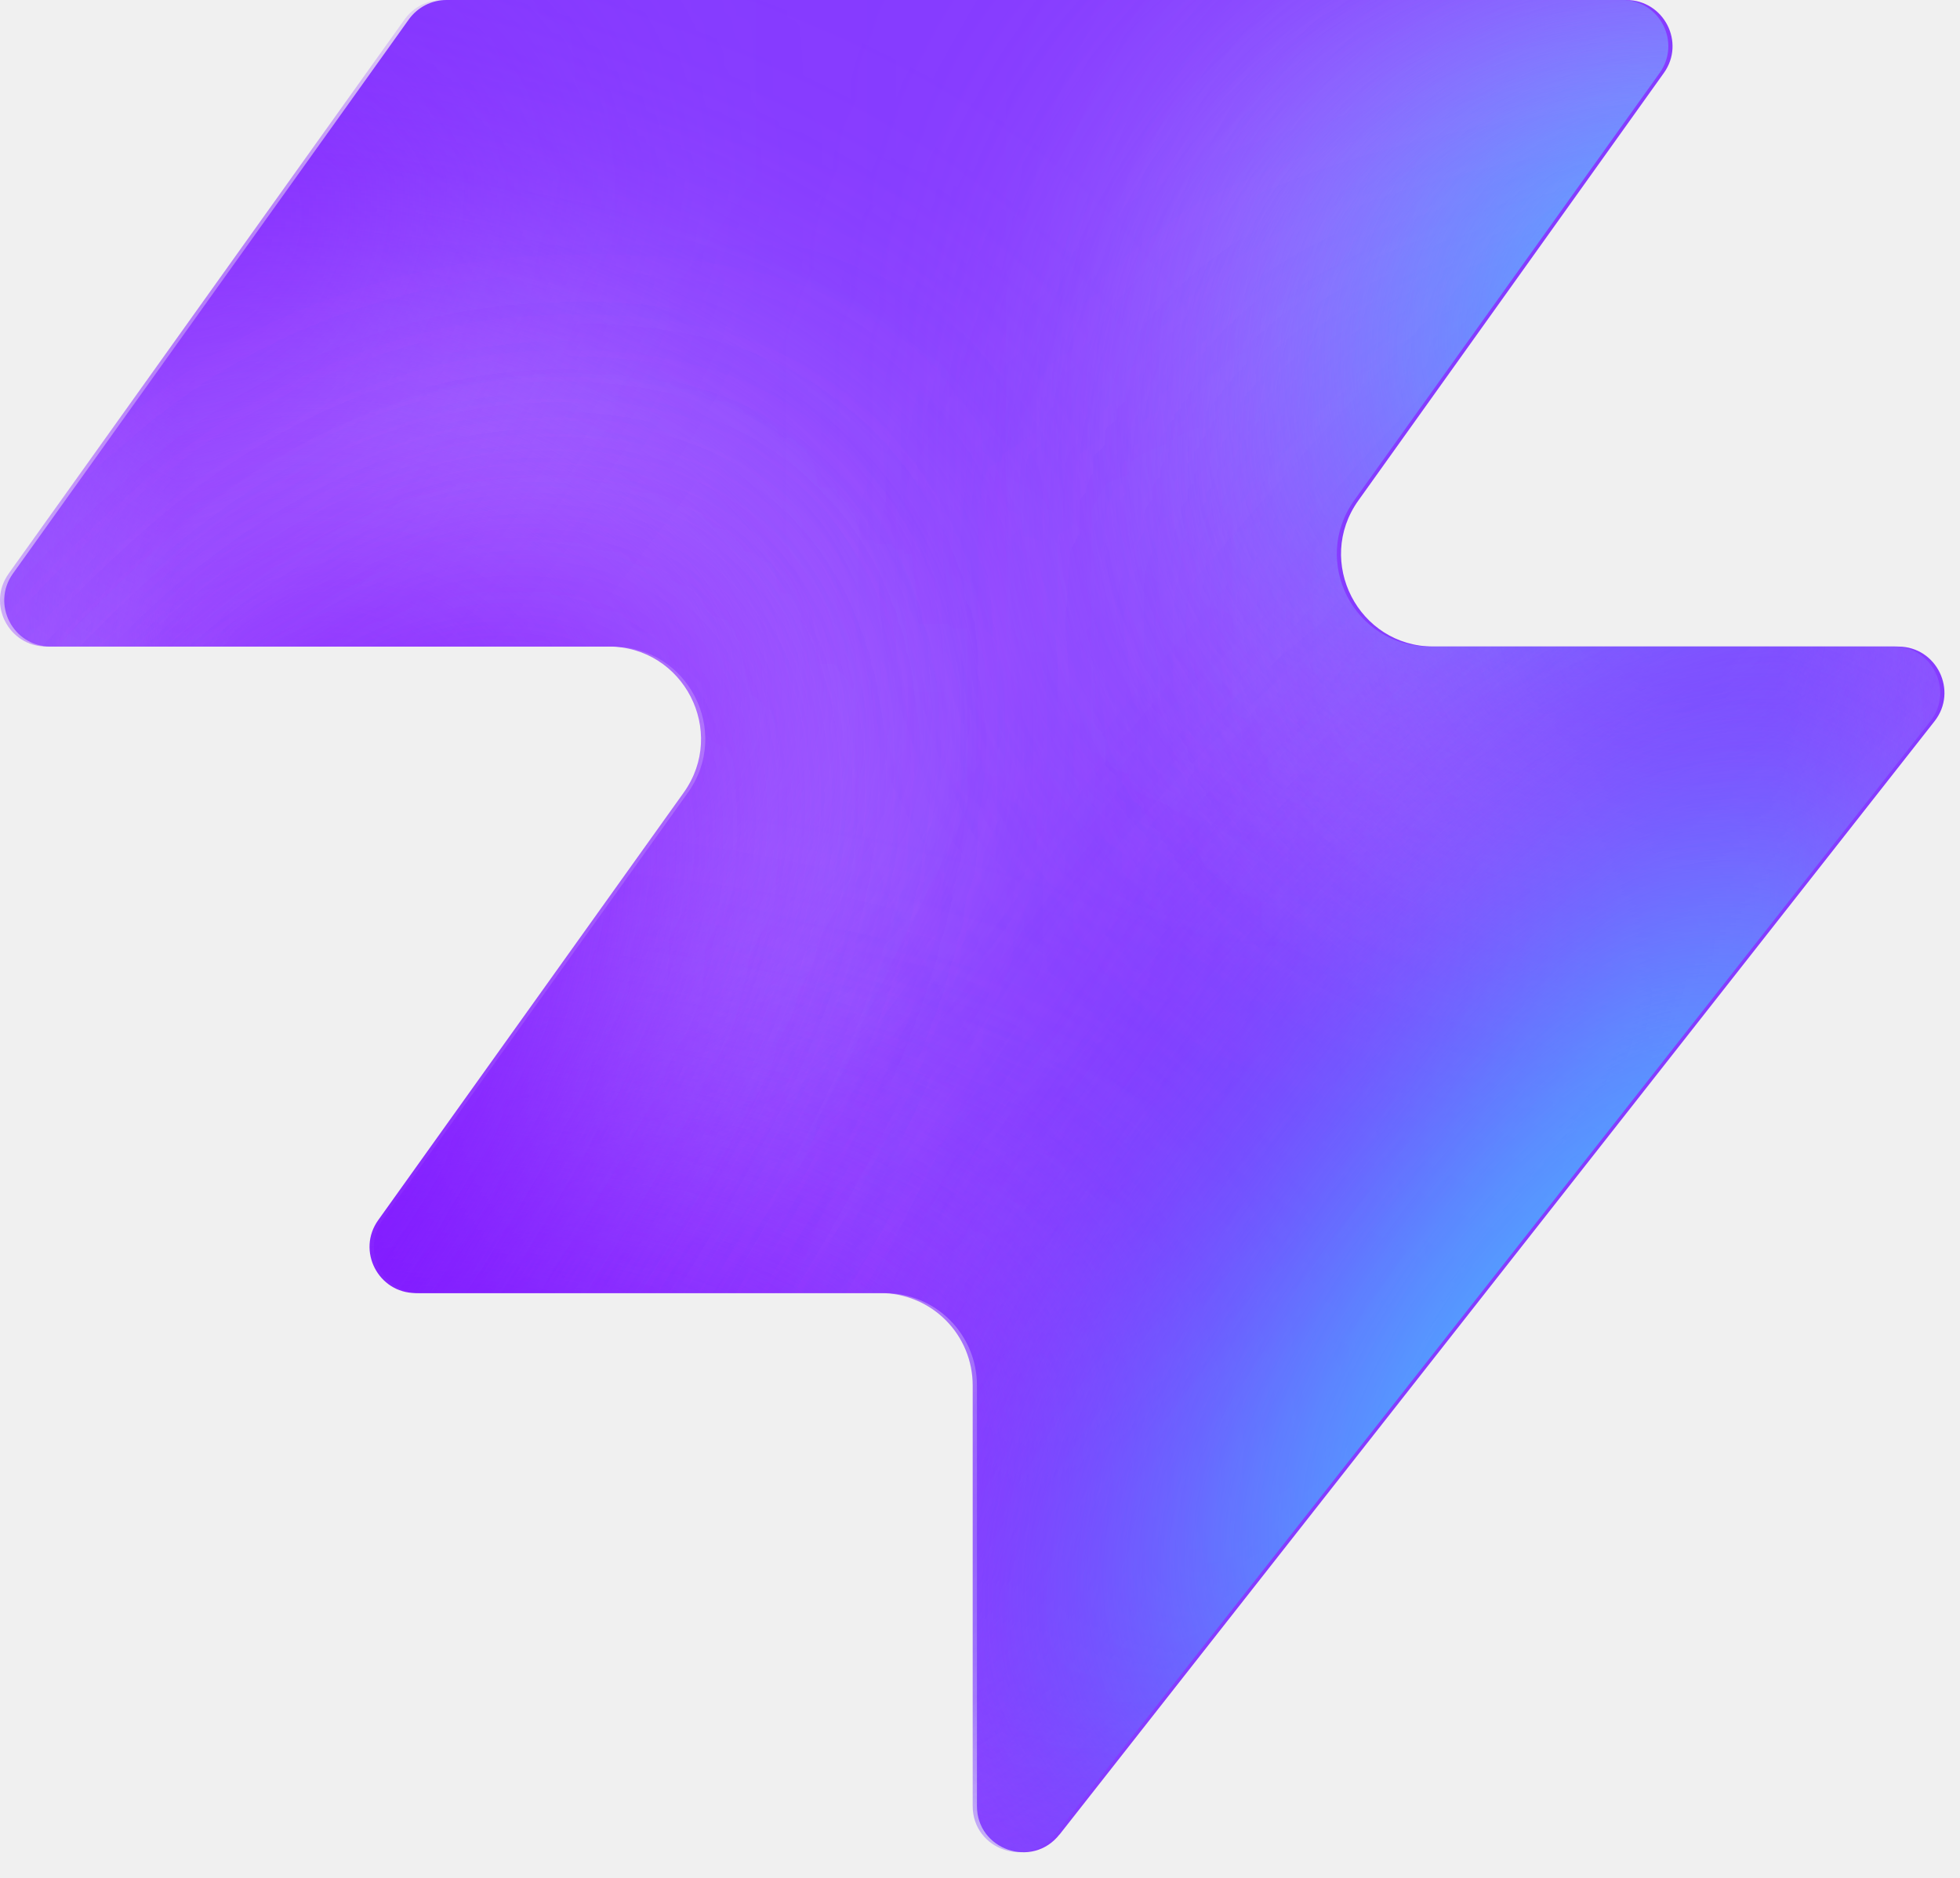
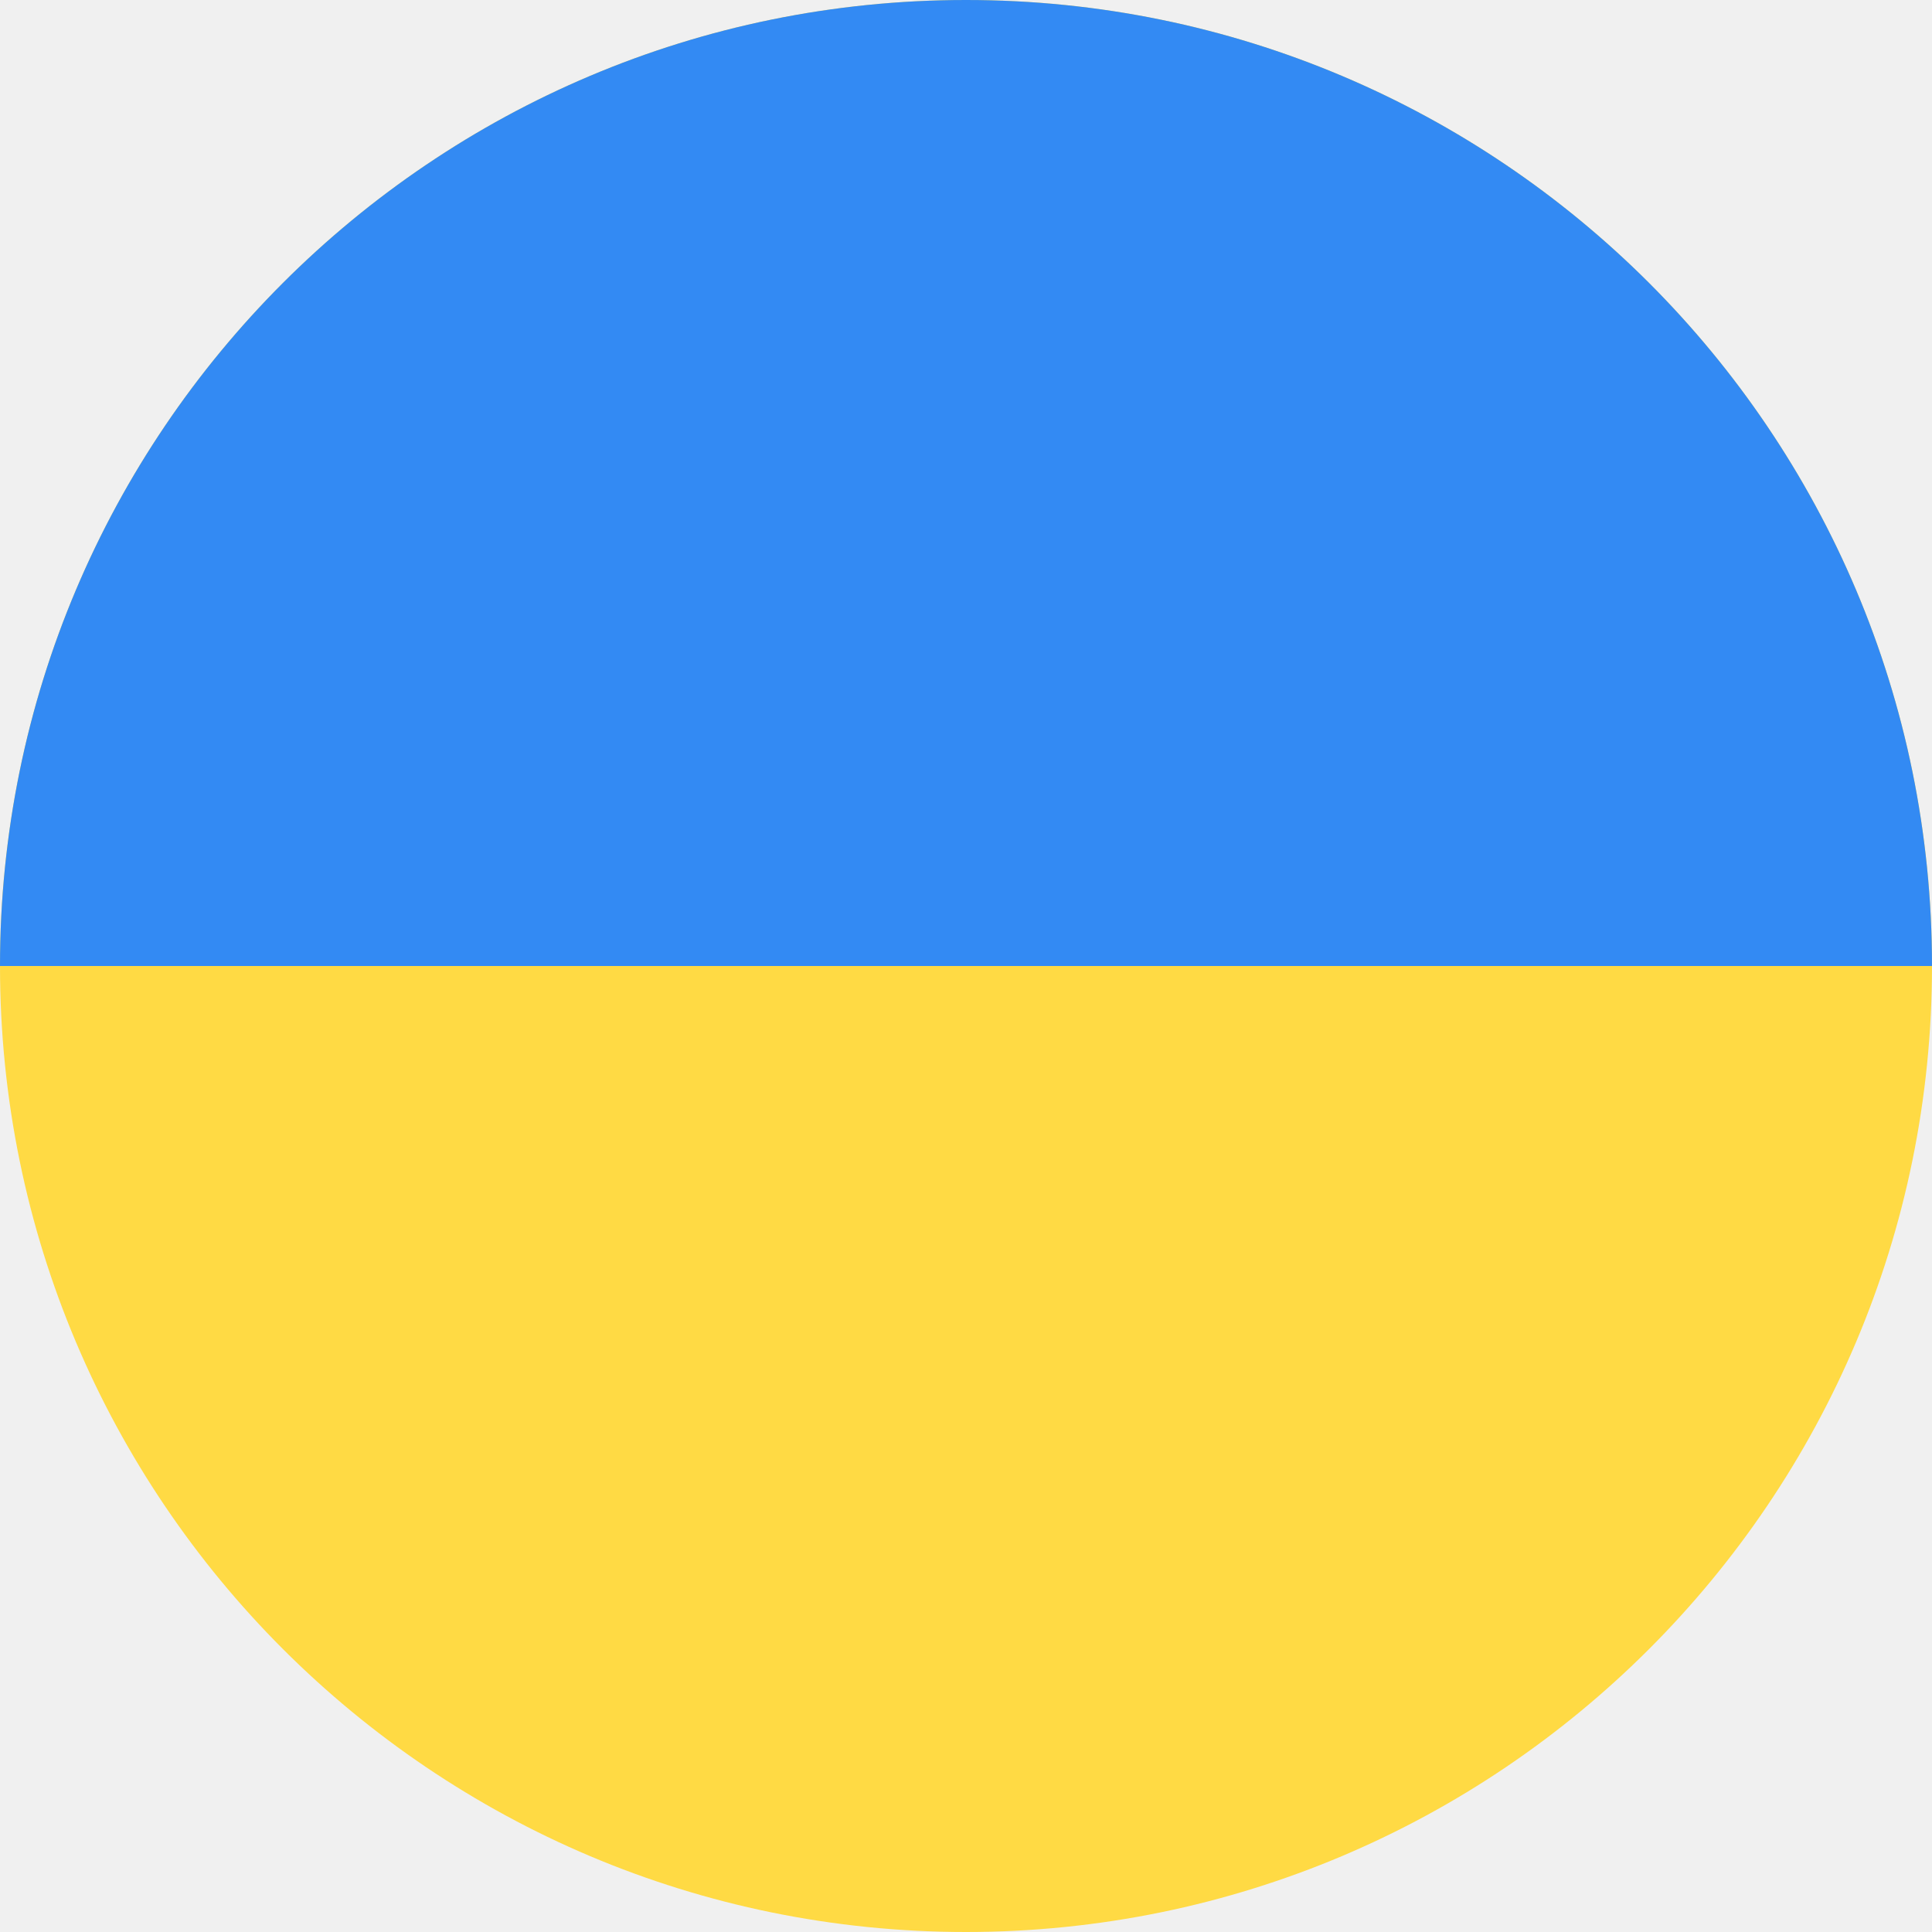
- <svg xmlns="http://www.w3.org/2000/svg" width="48" height="46" fill="none" viewBox="0 0 48 46">
-   <path fill="#863bff" d="M25.946 44.938c-.664.845-2.021.375-2.021-.698V33.937a2.26 2.26 0 0 0-2.262-2.262H10.287c-.92 0-1.456-1.04-.92-1.788l7.48-10.471c1.07-1.497 0-3.578-1.842-3.578H1.237c-.92 0-1.456-1.04-.92-1.788L10.013.474c.214-.297.556-.474.92-.474h28.894c.92 0 1.456 1.04.92 1.788l-7.48 10.471c-1.07 1.498 0 3.579 1.842 3.579h11.377c.943 0 1.473 1.088.89 1.83L25.947 44.94z" style="fill:#863bff;fill:color(display-p3 .525 .23 1);fill-opacity:1" />
-   <mask id="a" width="48" height="46" x="0" y="0" maskUnits="userSpaceOnUse" style="mask-type:alpha">
-     <path fill="#000" d="M25.842 44.938c-.664.844-2.021.375-2.021-.698V33.937a2.26 2.26 0 0 0-2.262-2.262H10.183c-.92 0-1.456-1.04-.92-1.788l7.48-10.471c1.07-1.498 0-3.579-1.842-3.579H1.133c-.92 0-1.456-1.04-.92-1.787L9.91.473c.214-.297.556-.474.92-.474h28.894c.92 0 1.456 1.04.92 1.788l-7.48 10.471c-1.07 1.498 0 3.578 1.842 3.578h11.377c.943 0 1.473 1.088.89 1.832L25.843 44.94z" style="fill:#000;fill-opacity:1" />
-   </mask>
-   <g mask="url(#a)">
-     <g filter="url(#b)">
-       <ellipse cx="5.508" cy="14.704" fill="#ede6ff" rx="5.508" ry="14.704" style="fill:#ede6ff;fill:color(display-p3 .927 .903 1);fill-opacity:1" transform="matrix(.00324 1 1 -.00324 -4.47 31.516)" />
-     </g>
-     <g filter="url(#c)">
-       <ellipse cx="10.399" cy="29.851" fill="#ede6ff" rx="10.399" ry="29.851" style="fill:#ede6ff;fill:color(display-p3 .927 .903 1);fill-opacity:1" transform="matrix(.00324 1 1 -.00324 -39.328 7.883)" />
-     </g>
-     <g filter="url(#d)">
-       <ellipse cx="5.508" cy="30.487" fill="#7e14ff" rx="5.508" ry="30.487" style="fill:#7e14ff;fill:color(display-p3 .492 .077 1);fill-opacity:1" transform="rotate(89.814 -25.913 -14.639)scale(1 -1)" />
-     </g>
-     <g filter="url(#e)">
-       <ellipse cx="5.508" cy="30.599" fill="#7e14ff" rx="5.508" ry="30.599" style="fill:#7e14ff;fill:color(display-p3 .492 .077 1);fill-opacity:1" transform="rotate(89.814 -32.644 -3.334)scale(1 -1)" />
-     </g>
-     <g filter="url(#f)">
-       <ellipse cx="5.508" cy="30.599" fill="#7e14ff" rx="5.508" ry="30.599" style="fill:#7e14ff;fill:color(display-p3 .492 .077 1);fill-opacity:1" transform="matrix(.00324 1 1 -.00324 -34.34 30.47)" />
-     </g>
-     <g filter="url(#g)">
-       <ellipse cx="14.072" cy="22.078" fill="#ede6ff" rx="14.072" ry="22.078" style="fill:#ede6ff;fill:color(display-p3 .927 .903 1);fill-opacity:1" transform="rotate(93.35 24.506 48.493)scale(-1 1)" />
-     </g>
-     <g filter="url(#h)">
-       <ellipse cx="3.47" cy="21.501" fill="#7e14ff" rx="3.47" ry="21.501" style="fill:#7e14ff;fill:color(display-p3 .492 .077 1);fill-opacity:1" transform="rotate(89.009 28.708 47.59)scale(-1 1)" />
-     </g>
-     <g filter="url(#i)">
-       <ellipse cx="3.47" cy="21.501" fill="#7e14ff" rx="3.47" ry="21.501" style="fill:#7e14ff;fill:color(display-p3 .492 .077 1);fill-opacity:1" transform="rotate(89.009 28.708 47.59)scale(-1 1)" />
-     </g>
-     <g filter="url(#j)">
-       <ellipse cx=".387" cy="8.972" fill="#7e14ff" rx="4.407" ry="29.108" style="fill:#7e14ff;fill:color(display-p3 .492 .077 1);fill-opacity:1" transform="rotate(39.51 .387 8.972)" />
-     </g>
-     <g filter="url(#k)">
-       <ellipse cx="47.523" cy="-6.092" fill="#7e14ff" rx="4.407" ry="29.108" style="fill:#7e14ff;fill:color(display-p3 .492 .077 1);fill-opacity:1" transform="rotate(37.892 47.523 -6.092)" />
-     </g>
-     <g filter="url(#l)">
-       <ellipse cx="41.412" cy="6.333" fill="#47bfff" rx="5.971" ry="9.665" style="fill:#47bfff;fill:color(display-p3 .28 .748 1);fill-opacity:1" transform="rotate(37.892 41.412 6.333)" />
-     </g>
-     <g filter="url(#m)">
-       <ellipse cx="-1.879" cy="38.332" fill="#7e14ff" rx="4.407" ry="29.108" style="fill:#7e14ff;fill:color(display-p3 .492 .077 1);fill-opacity:1" transform="rotate(37.892 -1.88 38.332)" />
-     </g>
-     <g filter="url(#n)">
-       <ellipse cx="-1.879" cy="38.332" fill="#7e14ff" rx="4.407" ry="29.108" style="fill:#7e14ff;fill:color(display-p3 .492 .077 1);fill-opacity:1" transform="rotate(37.892 -1.88 38.332)" />
-     </g>
-     <g filter="url(#o)">
-       <ellipse cx="35.651" cy="29.907" fill="#7e14ff" rx="4.407" ry="29.108" style="fill:#7e14ff;fill:color(display-p3 .492 .077 1);fill-opacity:1" transform="rotate(37.892 35.651 29.907)" />
-     </g>
-     <g filter="url(#p)">
-       <ellipse cx="38.418" cy="32.4" fill="#47bfff" rx="5.971" ry="15.297" style="fill:#47bfff;fill:color(display-p3 .28 .748 1);fill-opacity:1" transform="rotate(37.892 38.418 32.4)" />
-     </g>
+ <svg xmlns="http://www.w3.org/2000/svg" width="28" height="28" viewBox="0 0 28 28" fill="none">
+   <g clip-path="url(#clip0_4_550)">
+     <path d="M14 28C21.732 28 28 21.732 28 14C28 6.268 21.732 0 14 0C6.268 0 0 6.268 0 14C0 21.732 6.268 28 14 28Z" fill="#FFDA44" />
+     <path d="M0 14C0 6.268 6.268 0 14 0C21.732 0 28 6.268 28 14" fill="#338AF3" />
  </g>
  <defs>
-     <filter id="b" width="60.045" height="41.654" x="-19.77" y="16.149" color-interpolation-filters="sRGB" filterUnits="userSpaceOnUse">
-       <feFlood flood-opacity="0" result="BackgroundImageFix" />
-       <feBlend in="SourceGraphic" in2="BackgroundImageFix" result="shape" />
-       <feGaussianBlur result="effect1_foregroundBlur_2002_17158" stdDeviation="7.659" />
-     </filter>
-     <filter id="c" width="90.34" height="51.437" x="-54.613" y="-7.533" color-interpolation-filters="sRGB" filterUnits="userSpaceOnUse">
-       <feFlood flood-opacity="0" result="BackgroundImageFix" />
-       <feBlend in="SourceGraphic" in2="BackgroundImageFix" result="shape" />
-       <feGaussianBlur result="effect1_foregroundBlur_2002_17158" stdDeviation="7.659" />
-     </filter>
-     <filter id="d" width="79.355" height="29.4" x="-49.64" y="2.03" color-interpolation-filters="sRGB" filterUnits="userSpaceOnUse">
-       <feFlood flood-opacity="0" result="BackgroundImageFix" />
-       <feBlend in="SourceGraphic" in2="BackgroundImageFix" result="shape" />
-       <feGaussianBlur result="effect1_foregroundBlur_2002_17158" stdDeviation="4.596" />
-     </filter>
-     <filter id="e" width="79.579" height="29.4" x="-45.045" y="20.029" color-interpolation-filters="sRGB" filterUnits="userSpaceOnUse">
-       <feFlood flood-opacity="0" result="BackgroundImageFix" />
-       <feBlend in="SourceGraphic" in2="BackgroundImageFix" result="shape" />
-       <feGaussianBlur result="effect1_foregroundBlur_2002_17158" stdDeviation="4.596" />
-     </filter>
-     <filter id="f" width="79.579" height="29.4" x="-43.513" y="21.178" color-interpolation-filters="sRGB" filterUnits="userSpaceOnUse">
-       <feFlood flood-opacity="0" result="BackgroundImageFix" />
-       <feBlend in="SourceGraphic" in2="BackgroundImageFix" result="shape" />
-       <feGaussianBlur result="effect1_foregroundBlur_2002_17158" stdDeviation="4.596" />
-     </filter>
-     <filter id="g" width="74.749" height="58.852" x="15.756" y="-17.901" color-interpolation-filters="sRGB" filterUnits="userSpaceOnUse">
-       <feFlood flood-opacity="0" result="BackgroundImageFix" />
-       <feBlend in="SourceGraphic" in2="BackgroundImageFix" result="shape" />
-       <feGaussianBlur result="effect1_foregroundBlur_2002_17158" stdDeviation="7.659" />
-     </filter>
-     <filter id="h" width="61.377" height="25.362" x="23.548" y="2.284" color-interpolation-filters="sRGB" filterUnits="userSpaceOnUse">
-       <feFlood flood-opacity="0" result="BackgroundImageFix" />
-       <feBlend in="SourceGraphic" in2="BackgroundImageFix" result="shape" />
-       <feGaussianBlur result="effect1_foregroundBlur_2002_17158" stdDeviation="4.596" />
-     </filter>
-     <filter id="i" width="61.377" height="25.362" x="23.548" y="2.284" color-interpolation-filters="sRGB" filterUnits="userSpaceOnUse">
-       <feFlood flood-opacity="0" result="BackgroundImageFix" />
-       <feBlend in="SourceGraphic" in2="BackgroundImageFix" result="shape" />
-       <feGaussianBlur result="effect1_foregroundBlur_2002_17158" stdDeviation="4.596" />
-     </filter>
-     <filter id="j" width="56.045" height="63.649" x="-27.636" y="-22.853" color-interpolation-filters="sRGB" filterUnits="userSpaceOnUse">
-       <feFlood flood-opacity="0" result="BackgroundImageFix" />
-       <feBlend in="SourceGraphic" in2="BackgroundImageFix" result="shape" />
-       <feGaussianBlur result="effect1_foregroundBlur_2002_17158" stdDeviation="4.596" />
-     </filter>
-     <filter id="k" width="54.814" height="64.646" x="20.116" y="-38.415" color-interpolation-filters="sRGB" filterUnits="userSpaceOnUse">
-       <feFlood flood-opacity="0" result="BackgroundImageFix" />
-       <feBlend in="SourceGraphic" in2="BackgroundImageFix" result="shape" />
-       <feGaussianBlur result="effect1_foregroundBlur_2002_17158" stdDeviation="4.596" />
-     </filter>
-     <filter id="l" width="33.541" height="35.313" x="24.641" y="-11.323" color-interpolation-filters="sRGB" filterUnits="userSpaceOnUse">
-       <feFlood flood-opacity="0" result="BackgroundImageFix" />
-       <feBlend in="SourceGraphic" in2="BackgroundImageFix" result="shape" />
-       <feGaussianBlur result="effect1_foregroundBlur_2002_17158" stdDeviation="4.596" />
-     </filter>
-     <filter id="m" width="54.814" height="64.646" x="-29.286" y="6.009" color-interpolation-filters="sRGB" filterUnits="userSpaceOnUse">
-       <feFlood flood-opacity="0" result="BackgroundImageFix" />
-       <feBlend in="SourceGraphic" in2="BackgroundImageFix" result="shape" />
-       <feGaussianBlur result="effect1_foregroundBlur_2002_17158" stdDeviation="4.596" />
-     </filter>
-     <filter id="n" width="54.814" height="64.646" x="-29.286" y="6.009" color-interpolation-filters="sRGB" filterUnits="userSpaceOnUse">
-       <feFlood flood-opacity="0" result="BackgroundImageFix" />
-       <feBlend in="SourceGraphic" in2="BackgroundImageFix" result="shape" />
-       <feGaussianBlur result="effect1_foregroundBlur_2002_17158" stdDeviation="4.596" />
-     </filter>
-     <filter id="o" width="54.814" height="64.646" x="8.244" y="-2.416" color-interpolation-filters="sRGB" filterUnits="userSpaceOnUse">
-       <feFlood flood-opacity="0" result="BackgroundImageFix" />
-       <feBlend in="SourceGraphic" in2="BackgroundImageFix" result="shape" />
-       <feGaussianBlur result="effect1_foregroundBlur_2002_17158" stdDeviation="4.596" />
-     </filter>
-     <filter id="p" width="39.409" height="43.623" x="18.713" y="10.588" color-interpolation-filters="sRGB" filterUnits="userSpaceOnUse">
-       <feFlood flood-opacity="0" result="BackgroundImageFix" />
-       <feBlend in="SourceGraphic" in2="BackgroundImageFix" result="shape" />
-       <feGaussianBlur result="effect1_foregroundBlur_2002_17158" stdDeviation="4.596" />
-     </filter>
+     <clipPath id="clip0_4_550">
+       <rect width="28" height="28" fill="white" />
+     </clipPath>
  </defs>
</svg>
